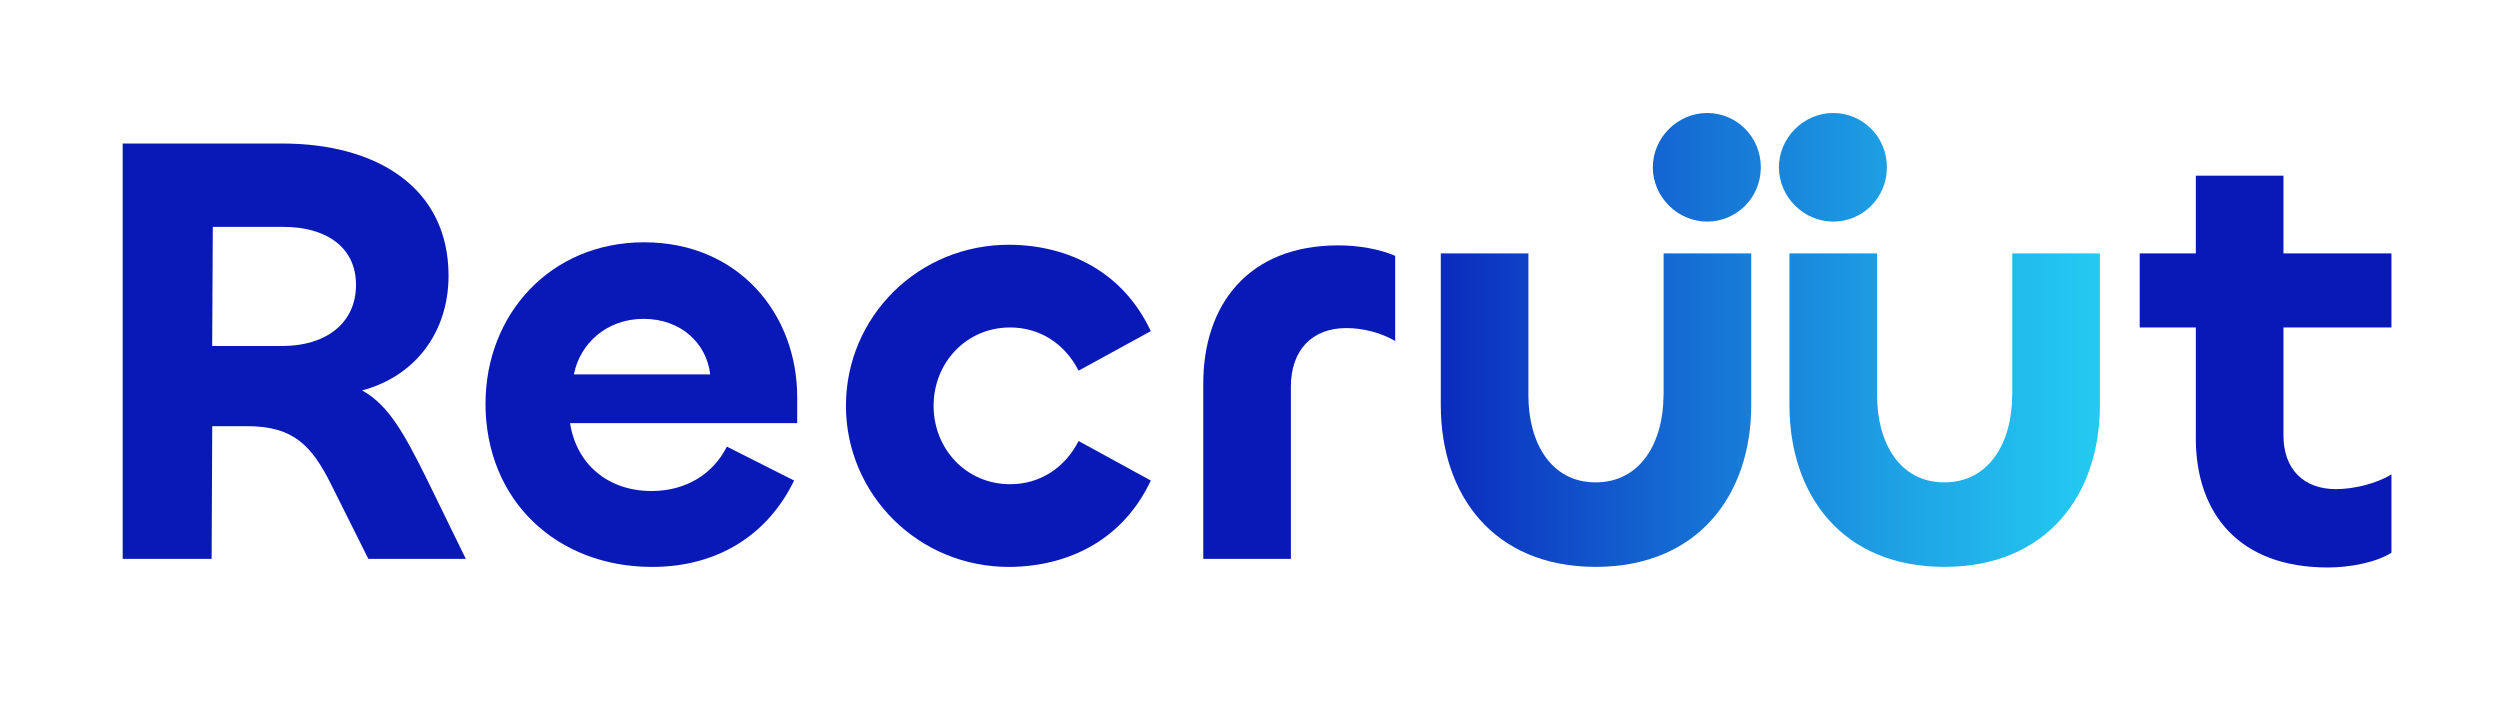
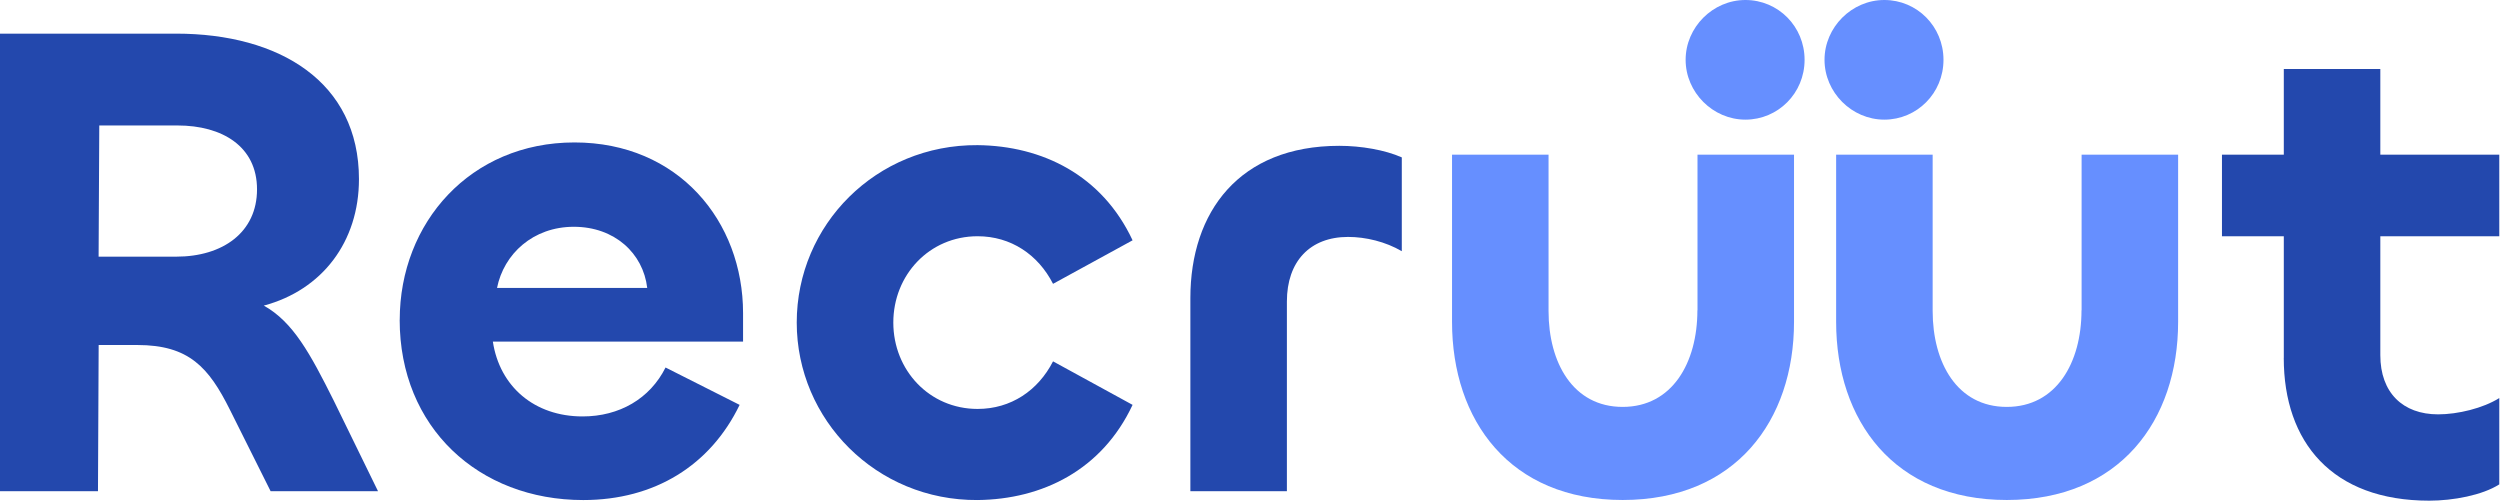
- <svg xmlns="http://www.w3.org/2000/svg" version="1.2" viewBox="718 468 527 153" width="529" height="153">
-   <defs>
-     <linearGradient id="g1" x2="1" gradientUnits="userSpaceOnUse" gradientTransform="matrix(-167.32,0,0,-168.95,1175.62,554.79)">
-       <stop offset="0" stop-color="#26d3f5" />
-       <stop offset=".12" stop-color="#23c6f0" />
-       <stop offset=".33" stop-color="#1ea4e5" />
-       <stop offset=".61" stop-color="#156dd3" />
-       <stop offset=".96" stop-color="#0922bb" />
-       <stop offset="1" stop-color="#0819b8" />
-     </linearGradient>
-     <linearGradient id="g2" x2="1" gradientUnits="userSpaceOnUse" gradientTransform="matrix(-167.32,0,0,-168.95,1175.62,554.79)">
-       <stop offset="0" stop-color="#26d3f5" />
-       <stop offset=".12" stop-color="#23c6f0" />
-       <stop offset=".33" stop-color="#1ea4e5" />
-       <stop offset=".61" stop-color="#156dd3" />
-       <stop offset=".96" stop-color="#0922bb" />
-       <stop offset="1" stop-color="#0819b8" />
-     </linearGradient>
-     <linearGradient id="g3" x2="1" gradientUnits="userSpaceOnUse" gradientTransform="matrix(-167.32,0,0,-168.272,1175.62,503.4)">
-       <stop offset="0" stop-color="#26d3f5" />
-       <stop offset=".12" stop-color="#23c6f0" />
-       <stop offset=".33" stop-color="#1ea4e5" />
-       <stop offset=".61" stop-color="#156dd3" />
-       <stop offset=".96" stop-color="#0922bb" />
-       <stop offset="1" stop-color="#0819b8" />
-     </linearGradient>
-     <linearGradient id="g4" x2="1" gradientUnits="userSpaceOnUse" gradientTransform="matrix(-167.32,0,0,-168.272,1175.62,503.4)">
-       <stop offset="0" stop-color="#26d3f5" />
-       <stop offset=".12" stop-color="#23c6f0" />
-       <stop offset=".33" stop-color="#1ea4e5" />
-       <stop offset=".61" stop-color="#156dd3" />
-       <stop offset=".96" stop-color="#0922bb" />
-       <stop offset="1" stop-color="#0819b8" />
-     </linearGradient>
-   </defs>
-   <style>
- 		.s0 { fill: #0819b8 } 
- 		.s1 { fill: url(#g1) } 
- 		.s2 { fill: url(#g2) } 
- 		.s3 { fill: url(#g3) } 
- 		.s4 { fill: url(#g4) } 
- 	</style>
-   <g>
-     <path class="s0" d="m742.96 586.26v-87.89h33.82c19.85 0 35.13 9.27 35.13 27.95 0 12.01-7.05 21.29-18.28 24.29 5.62 3.14 8.88 9.14 13.45 18.28l8.49 17.37h-20.63l-7.83-15.67c-4.05-8.1-7.84-12.41-17.76-12.41h-7.44l-0.13 28.08h-18.8zm19.07-70.25l-0.13 25.2h14.89c9.01 0 15.54-4.7 15.54-12.93 0-8.23-6.66-12.27-15.28-12.27z" />
-     <path class="s0" d="m819.74 553.35c0-18.67 13.58-34.08 33.56-34.08 19.98 0 32.39 15.15 32.39 32.78v5.48h-48.06c1.31 8.62 7.96 14.37 17.24 14.37 7.05 0 12.93-3.4 15.93-9.4l14.23 7.18c-5.62 11.62-16.32 18.28-30.04 18.28-20.11 0-35.26-13.97-35.26-34.61zm47.54-6.13c-0.78-6.66-6.27-11.75-14.1-11.75-7.83 0-13.45 5.22-14.75 11.75 0 0 28.86 0 28.85 0z" />
-     <path class="s0" d="m896 553.87c0-18.8 15.28-34.21 34.74-34.08 12.41 0.13 23.9 5.75 29.77 18.28l-15.28 8.36c-2.87-5.62-8.1-9.14-14.49-9.14-9.27 0-16.19 7.44-16.19 16.58 0 9.14 6.92 16.59 16.19 16.59 6.4 0 11.62-3.53 14.49-9.14l15.28 8.36c-5.88 12.54-17.37 18.15-29.77 18.28-19.46 0.13-34.74-15.41-34.74-34.09z" />
-     <path class="s0" d="m971.61 586.26v-37.09c0-16.58 9.4-29.25 28.6-29.25 4.18 0 8.75 0.78 12.01 2.22v18.02c-3.13-1.83-6.92-2.74-10.32-2.74-7.31 0-11.75 4.7-11.75 12.41v36.43z" />
-     <path class="s1" d="m1069.02 551.52v-29.9h18.54v32.12c0 18.94-11.23 34.21-32.91 34.21-21.68 0-32.78-15.28-32.78-34.21v-32.12h18.54v30.04c0 9.92 4.7 18.41 14.23 18.41 9.53 0 14.36-8.49 14.36-18.54z" />
-     <path class="s2" d="m1142.8 551.52v-29.9h18.54v32.12c0 18.94-11.23 34.21-32.91 34.21-21.68 0-32.78-15.28-32.78-34.21v-32.12h18.54v30.04c0 9.92 4.7 18.41 14.23 18.41 9.53 0 14.36-8.49 14.36-18.54z" />
-     <path class="s3" d="m1104.91 491.91c-6.26 0-11.49 5.23-11.49 11.49 0 6.26 5.23 11.49 11.49 11.49 6.26 0 11.36-5.08 11.36-11.49 0-6.41-5.08-11.49-11.36-11.49z" />
-     <path class="s4" d="m1078.23 491.91c-6.26 0-11.49 5.23-11.49 11.49 0 6.26 5.23 11.49 11.49 11.49 6.26 0 11.36-5.08 11.36-11.49 0-6.41-5.08-11.49-11.36-11.49z" />
-     <path class="s0" d="m1181.64 560.67v-23.38h-11.88v-15.67h11.88v-16.45h18.54v16.45h22.85v15.67h-22.85v22.85c0 7.18 4.31 11.36 11.1 11.36 3.79 0 8.62-1.17 11.75-3.13v16.58c-3.27 2.09-8.88 3.13-13.45 3.13-18.67 0-27.95-11.23-27.95-27.42z" />
-     <path id="Shape 1" fill-rule="evenodd" class="s0" d="m63-68" />
-   </g>
+ <svg xmlns="http://www.w3.org/2000/svg" width="209" height="42" viewBox="0 0 209 42" fill="none">
+   <path d="M0 41.064V2.812H14.72C23.359 2.812 30.009 6.846 30.009 14.976C30.009 20.203 26.941 24.242 22.053 25.548C24.499 26.915 25.918 29.526 27.907 33.504L31.602 41.064H22.623L19.215 34.244C17.453 30.718 15.803 28.843 11.486 28.843H8.248L8.191 41.064H0.009H0ZM8.3 10.489L8.243 21.457H14.724C18.645 21.457 21.487 19.411 21.487 15.829C21.487 12.247 18.589 10.489 14.837 10.489H8.3Z" fill="#2348AD" />
+   <path d="M33.417 26.741C33.417 18.615 39.327 11.908 48.023 11.908C56.719 11.908 62.12 18.502 62.12 26.175V28.56H41.203C41.773 32.312 44.668 34.814 48.706 34.814C51.775 34.814 54.334 33.334 55.64 30.723L61.833 33.848C59.387 38.905 54.73 41.804 48.759 41.804C40.006 41.804 33.413 35.724 33.413 26.741H33.417ZM54.108 24.073C53.768 21.174 51.379 18.959 47.971 18.959C44.563 18.959 42.117 21.23 41.551 24.073H54.112H54.108Z" fill="#2348AD" />
+   <path d="M66.607 26.966C66.607 18.784 73.258 12.077 81.727 12.134C87.129 12.191 92.129 14.636 94.684 20.09L88.034 23.728C86.785 21.282 84.508 19.75 81.727 19.75C77.693 19.75 74.681 22.988 74.681 26.966C74.681 30.945 77.693 34.187 81.727 34.187C84.513 34.187 86.785 32.651 88.034 30.209L94.684 33.847C92.125 39.305 87.124 41.747 81.727 41.803C73.258 41.86 66.607 35.097 66.607 26.966Z" fill="#2348AD" />
+   <path d="M99.515 41.064V24.921C99.515 17.705 103.606 12.191 111.963 12.191C113.782 12.191 115.771 12.53 117.19 13.157V21C115.827 20.203 114.178 19.807 112.698 19.807C109.517 19.807 107.584 21.853 107.584 25.208V41.064H99.515Z" fill="#2348AD" />
+   <path d="M141.911 25.944V12.931H149.98V26.91C149.98 35.154 145.092 41.799 135.657 41.799C126.221 41.799 121.39 35.149 121.39 26.91V12.931H129.459V26.005C129.459 30.322 131.504 34.017 135.652 34.017C139.8 34.017 141.902 30.322 141.902 25.948L141.911 25.944Z" fill="#668FFF" />
+   <path d="M174.022 25.944V12.931H182.091V26.91C182.091 35.154 177.204 41.799 167.768 41.799C158.332 41.799 153.501 35.149 153.501 26.91V12.931H161.57V26.005C161.57 30.322 163.616 34.017 167.763 34.017C171.911 34.017 174.013 30.322 174.013 25.948L174.022 25.944Z" fill="#668FFF" />
+   <path d="M157.531 0C154.807 0 152.53 2.276 152.53 5.001C152.53 7.725 154.807 10.002 157.531 10.002C160.256 10.002 162.475 7.791 162.475 5.001C162.475 2.211 160.264 0 157.531 0Z" fill="#668FFF" />
+   <path d="M145.919 0C143.195 0 140.919 2.276 140.919 5.001C140.919 7.725 143.195 10.002 145.919 10.002C148.644 10.002 150.863 7.791 150.863 5.001C150.863 2.211 148.653 0 145.919 0Z" fill="#668FFF" />
+   <path d="M190.926 29.926V19.751H185.756V12.931H190.926V5.771H198.995V12.931H208.94V19.751H198.995V29.696C198.995 32.821 200.871 34.64 203.827 34.64C205.476 34.64 207.578 34.131 208.94 33.278V40.494C207.517 41.403 205.076 41.856 203.087 41.856C194.961 41.856 190.922 36.968 190.922 29.922L190.926 29.926Z" fill="#2348AD" />
</svg>
